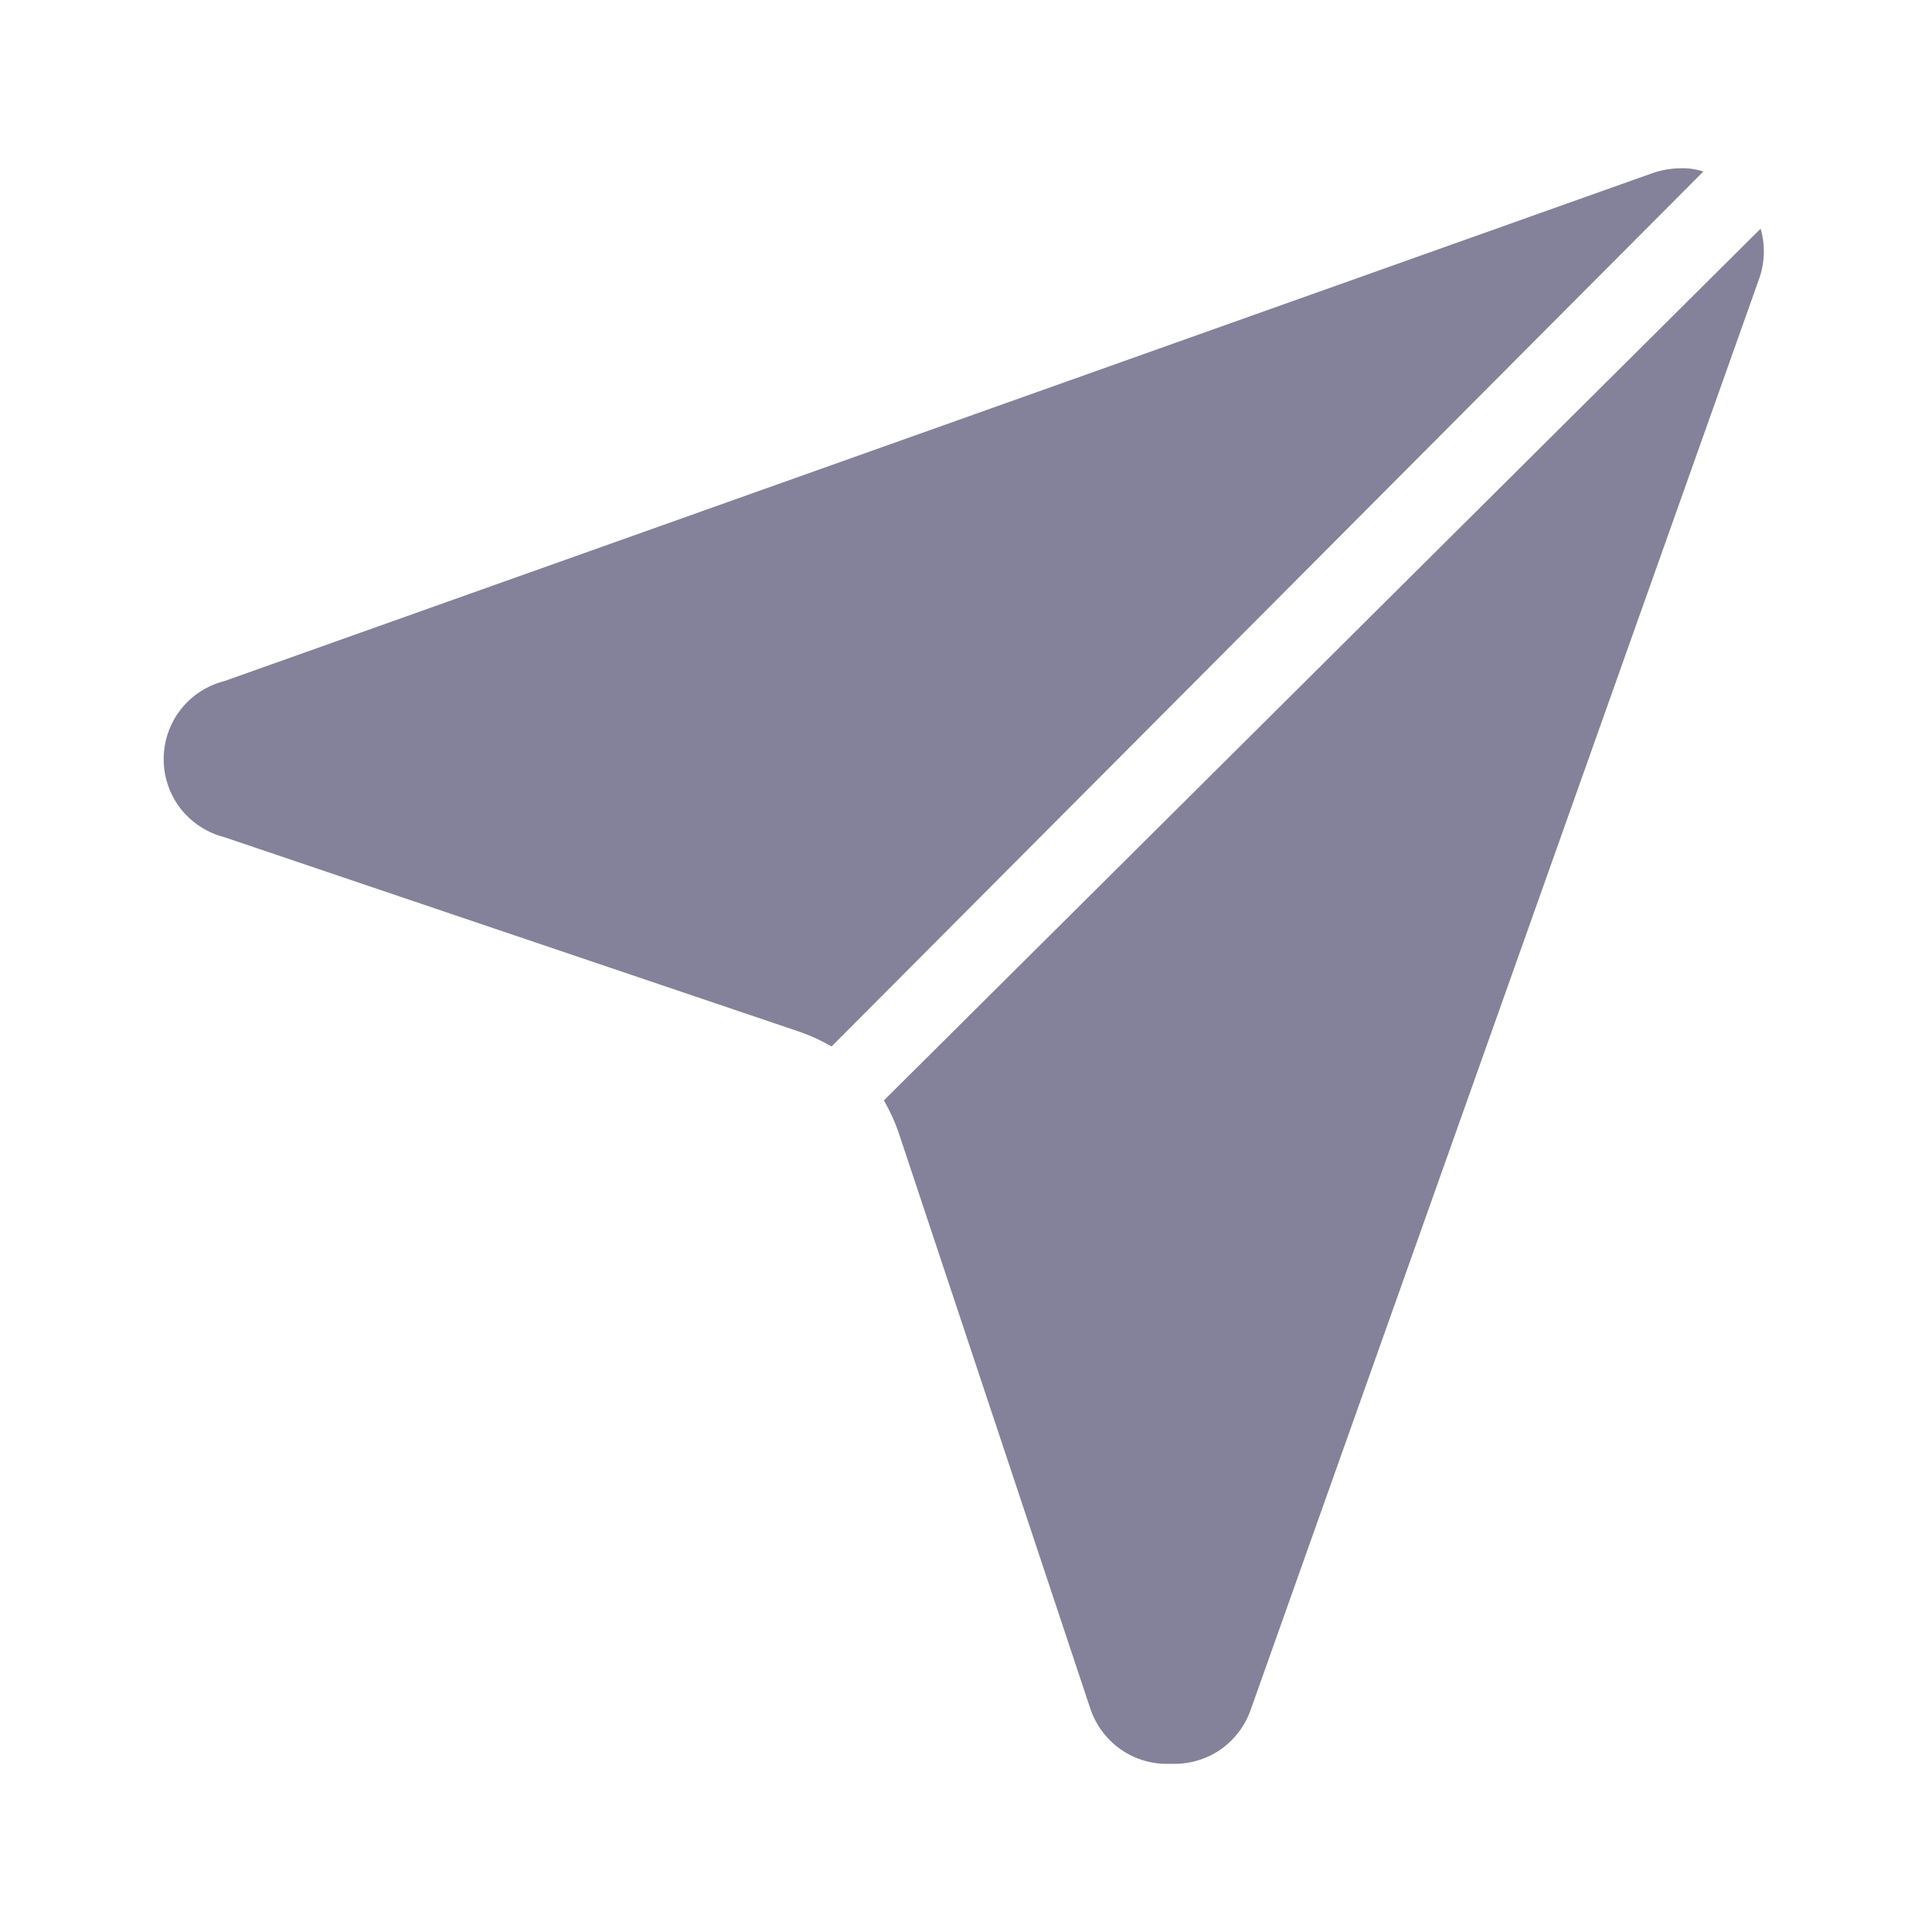
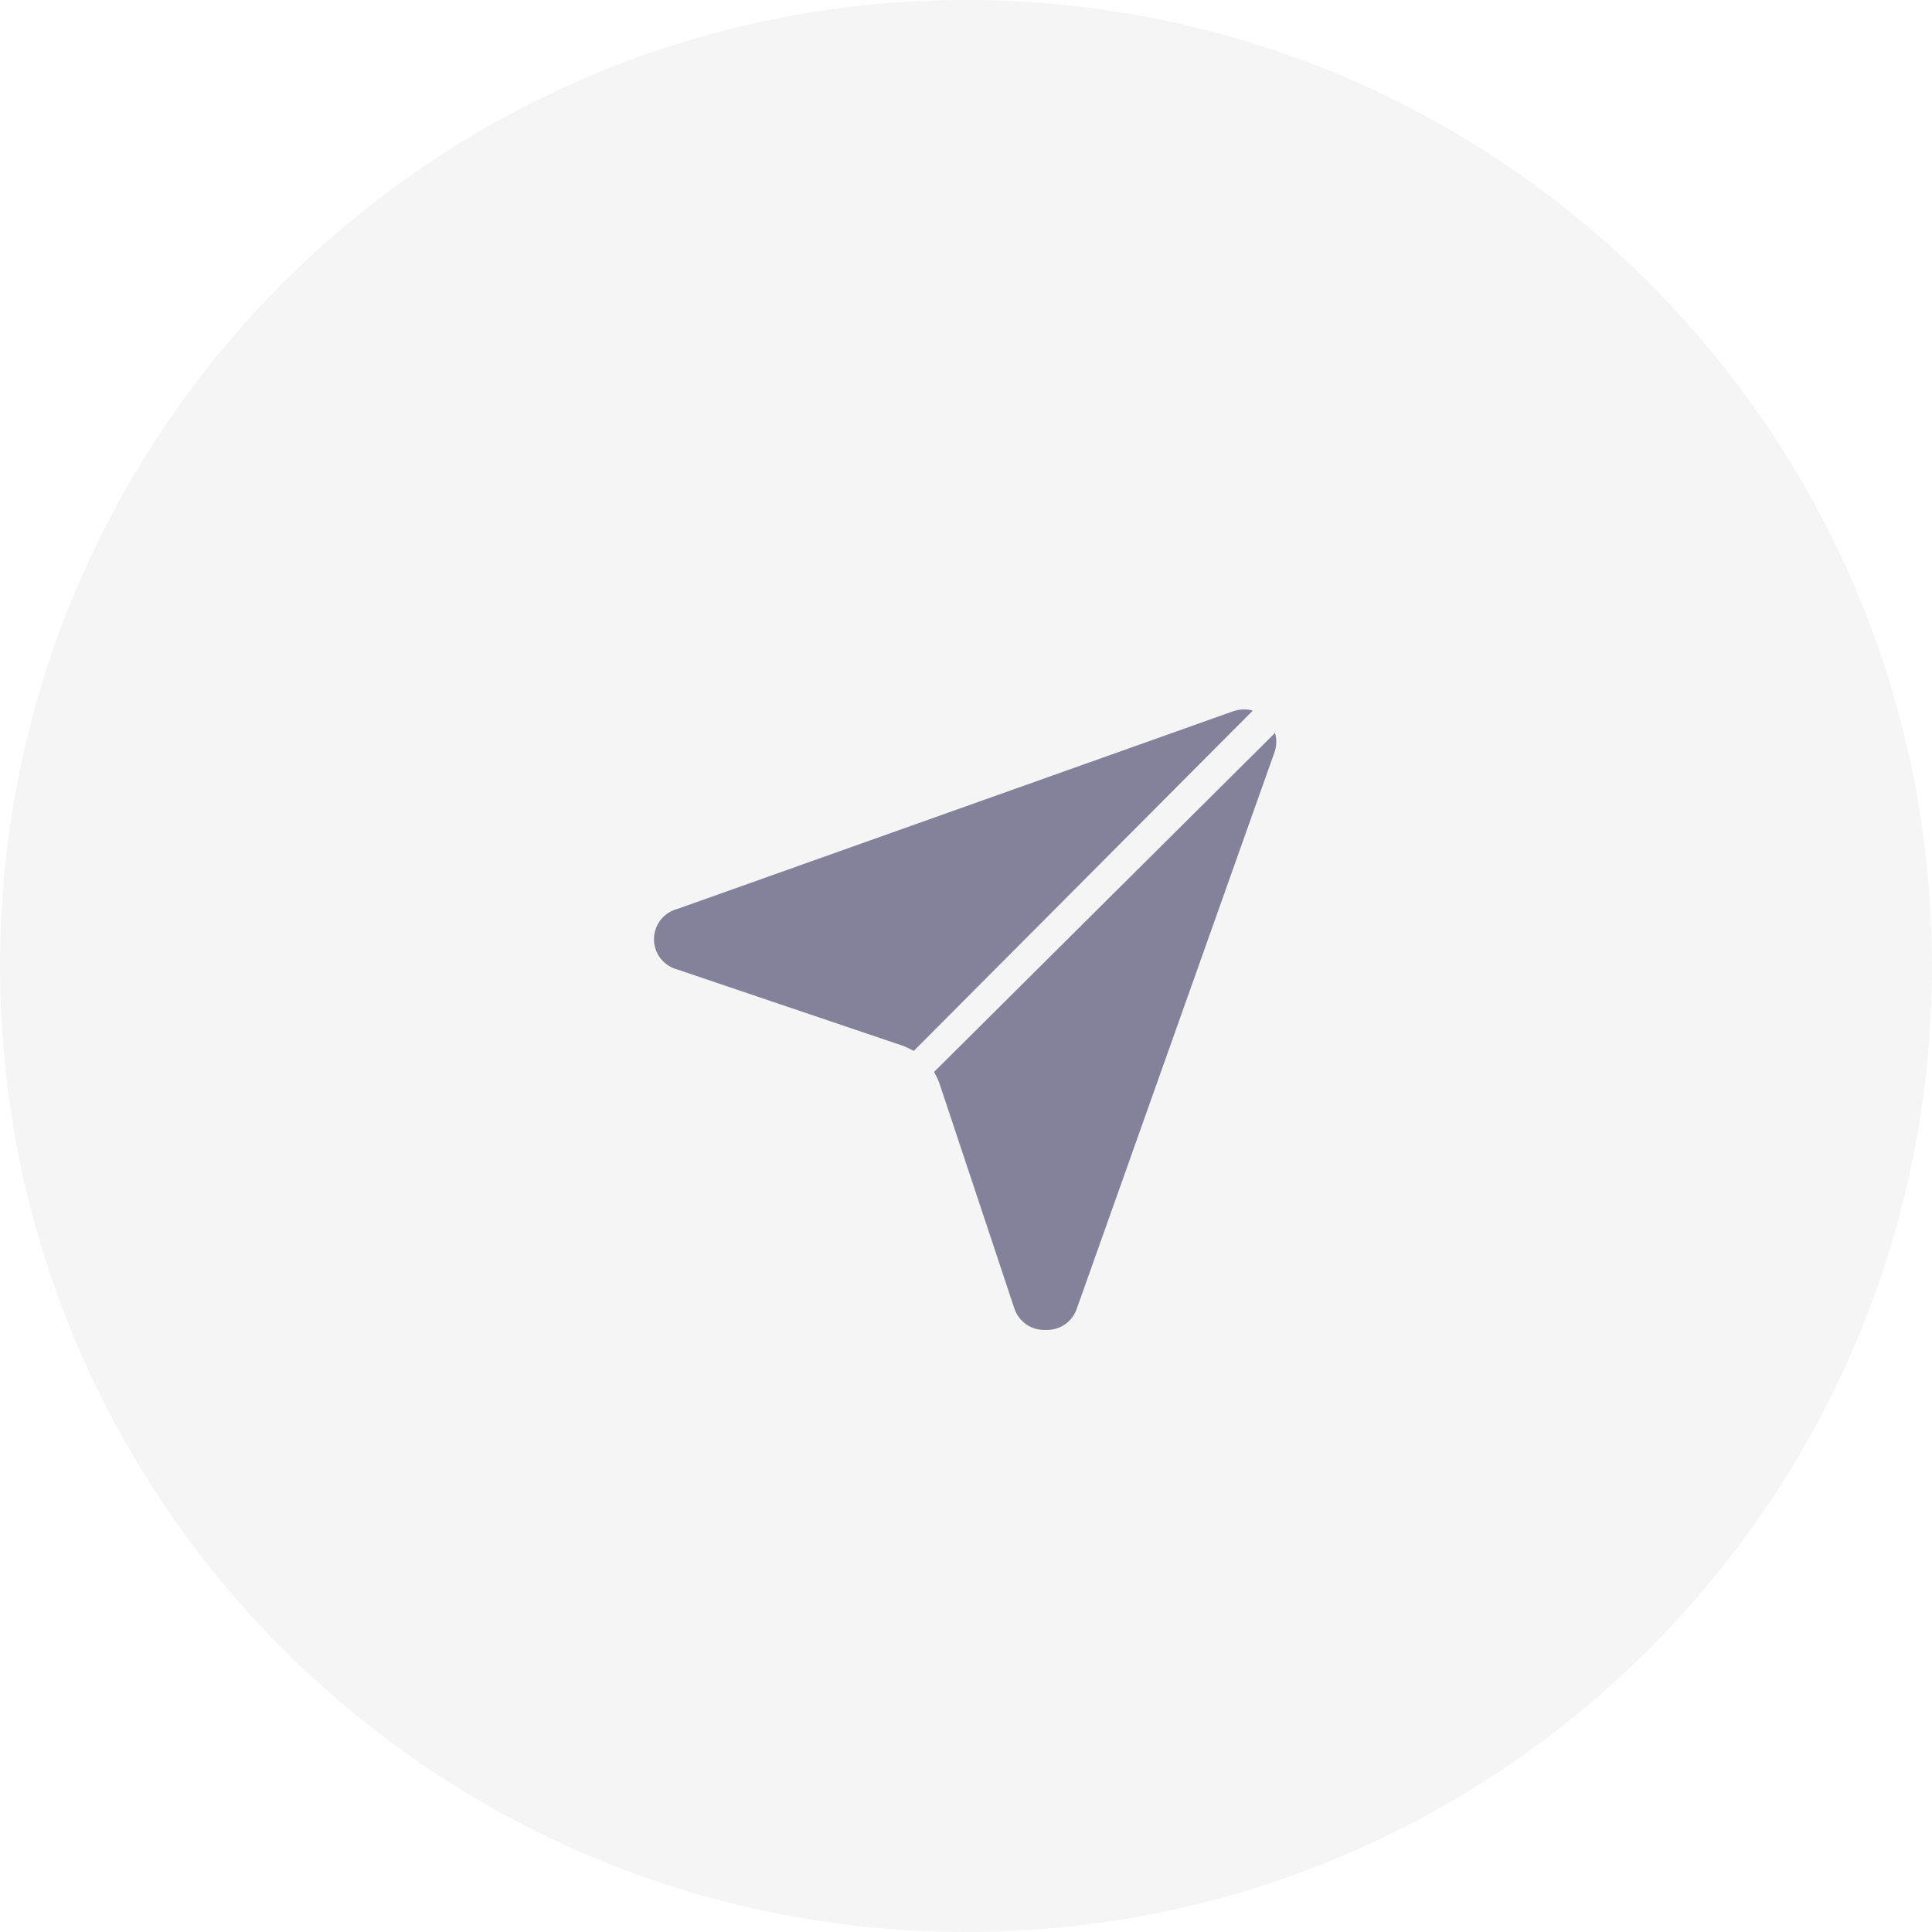
- <svg xmlns="http://www.w3.org/2000/svg" width="14" height="14" viewBox="0 0 14 14" fill="none">
-   <path d="M12.343 1.243L6.026 7.583C5.953 7.541 5.877 7.506 5.798 7.478L1.627 6.067C1.501 6.035 1.389 5.962 1.309 5.86C1.229 5.757 1.186 5.631 1.186 5.501C1.186 5.371 1.229 5.245 1.309 5.142C1.389 5.039 1.501 4.967 1.627 4.935L11.976 1.254C12.043 1.231 12.114 1.219 12.186 1.219C12.239 1.218 12.292 1.226 12.343 1.243Z" fill="#84829A" />
-   <path d="M12.746 2.024L9.065 12.384C9.024 12.505 8.945 12.609 8.84 12.681C8.735 12.752 8.609 12.787 8.482 12.781C8.353 12.787 8.226 12.75 8.12 12.676C8.015 12.602 7.937 12.495 7.898 12.373L6.51 8.202C6.482 8.123 6.447 8.047 6.405 7.974L12.758 1.657C12.793 1.777 12.789 1.906 12.746 2.024Z" fill="#84829A" />
+ <svg xmlns="http://www.w3.org/2000/svg" width="36" height="36" viewBox="0 0 36 36" fill="none">
+   <circle cx="18" cy="18" r="18" fill="#F5F5F5" />
+   <path d="M23.343 13.242L17.026 19.583C16.953 19.541 16.877 19.506 16.798 19.478L12.627 18.067C12.501 18.035 12.389 17.962 12.309 17.86C12.229 17.757 12.186 17.631 12.186 17.501C12.186 17.371 12.229 17.244 12.309 17.142C12.389 17.04 12.501 16.967 12.627 16.935L22.976 13.254C23.043 13.231 23.114 13.219 23.186 13.219C23.239 13.218 23.292 13.226 23.343 13.242V13.242Z" fill="#84829A" />
+   <path d="M23.746 14.024L20.065 24.384C20.024 24.505 19.945 24.609 19.84 24.681C19.735 24.752 19.609 24.787 19.482 24.781C19.353 24.787 19.226 24.75 19.12 24.676C19.015 24.602 18.937 24.495 18.898 24.372L17.51 20.202C17.482 20.123 17.447 20.047 17.405 19.974L23.758 13.657C23.793 13.777 23.789 13.906 23.746 14.024V14.024Z" fill="#84829A" />
</svg>
